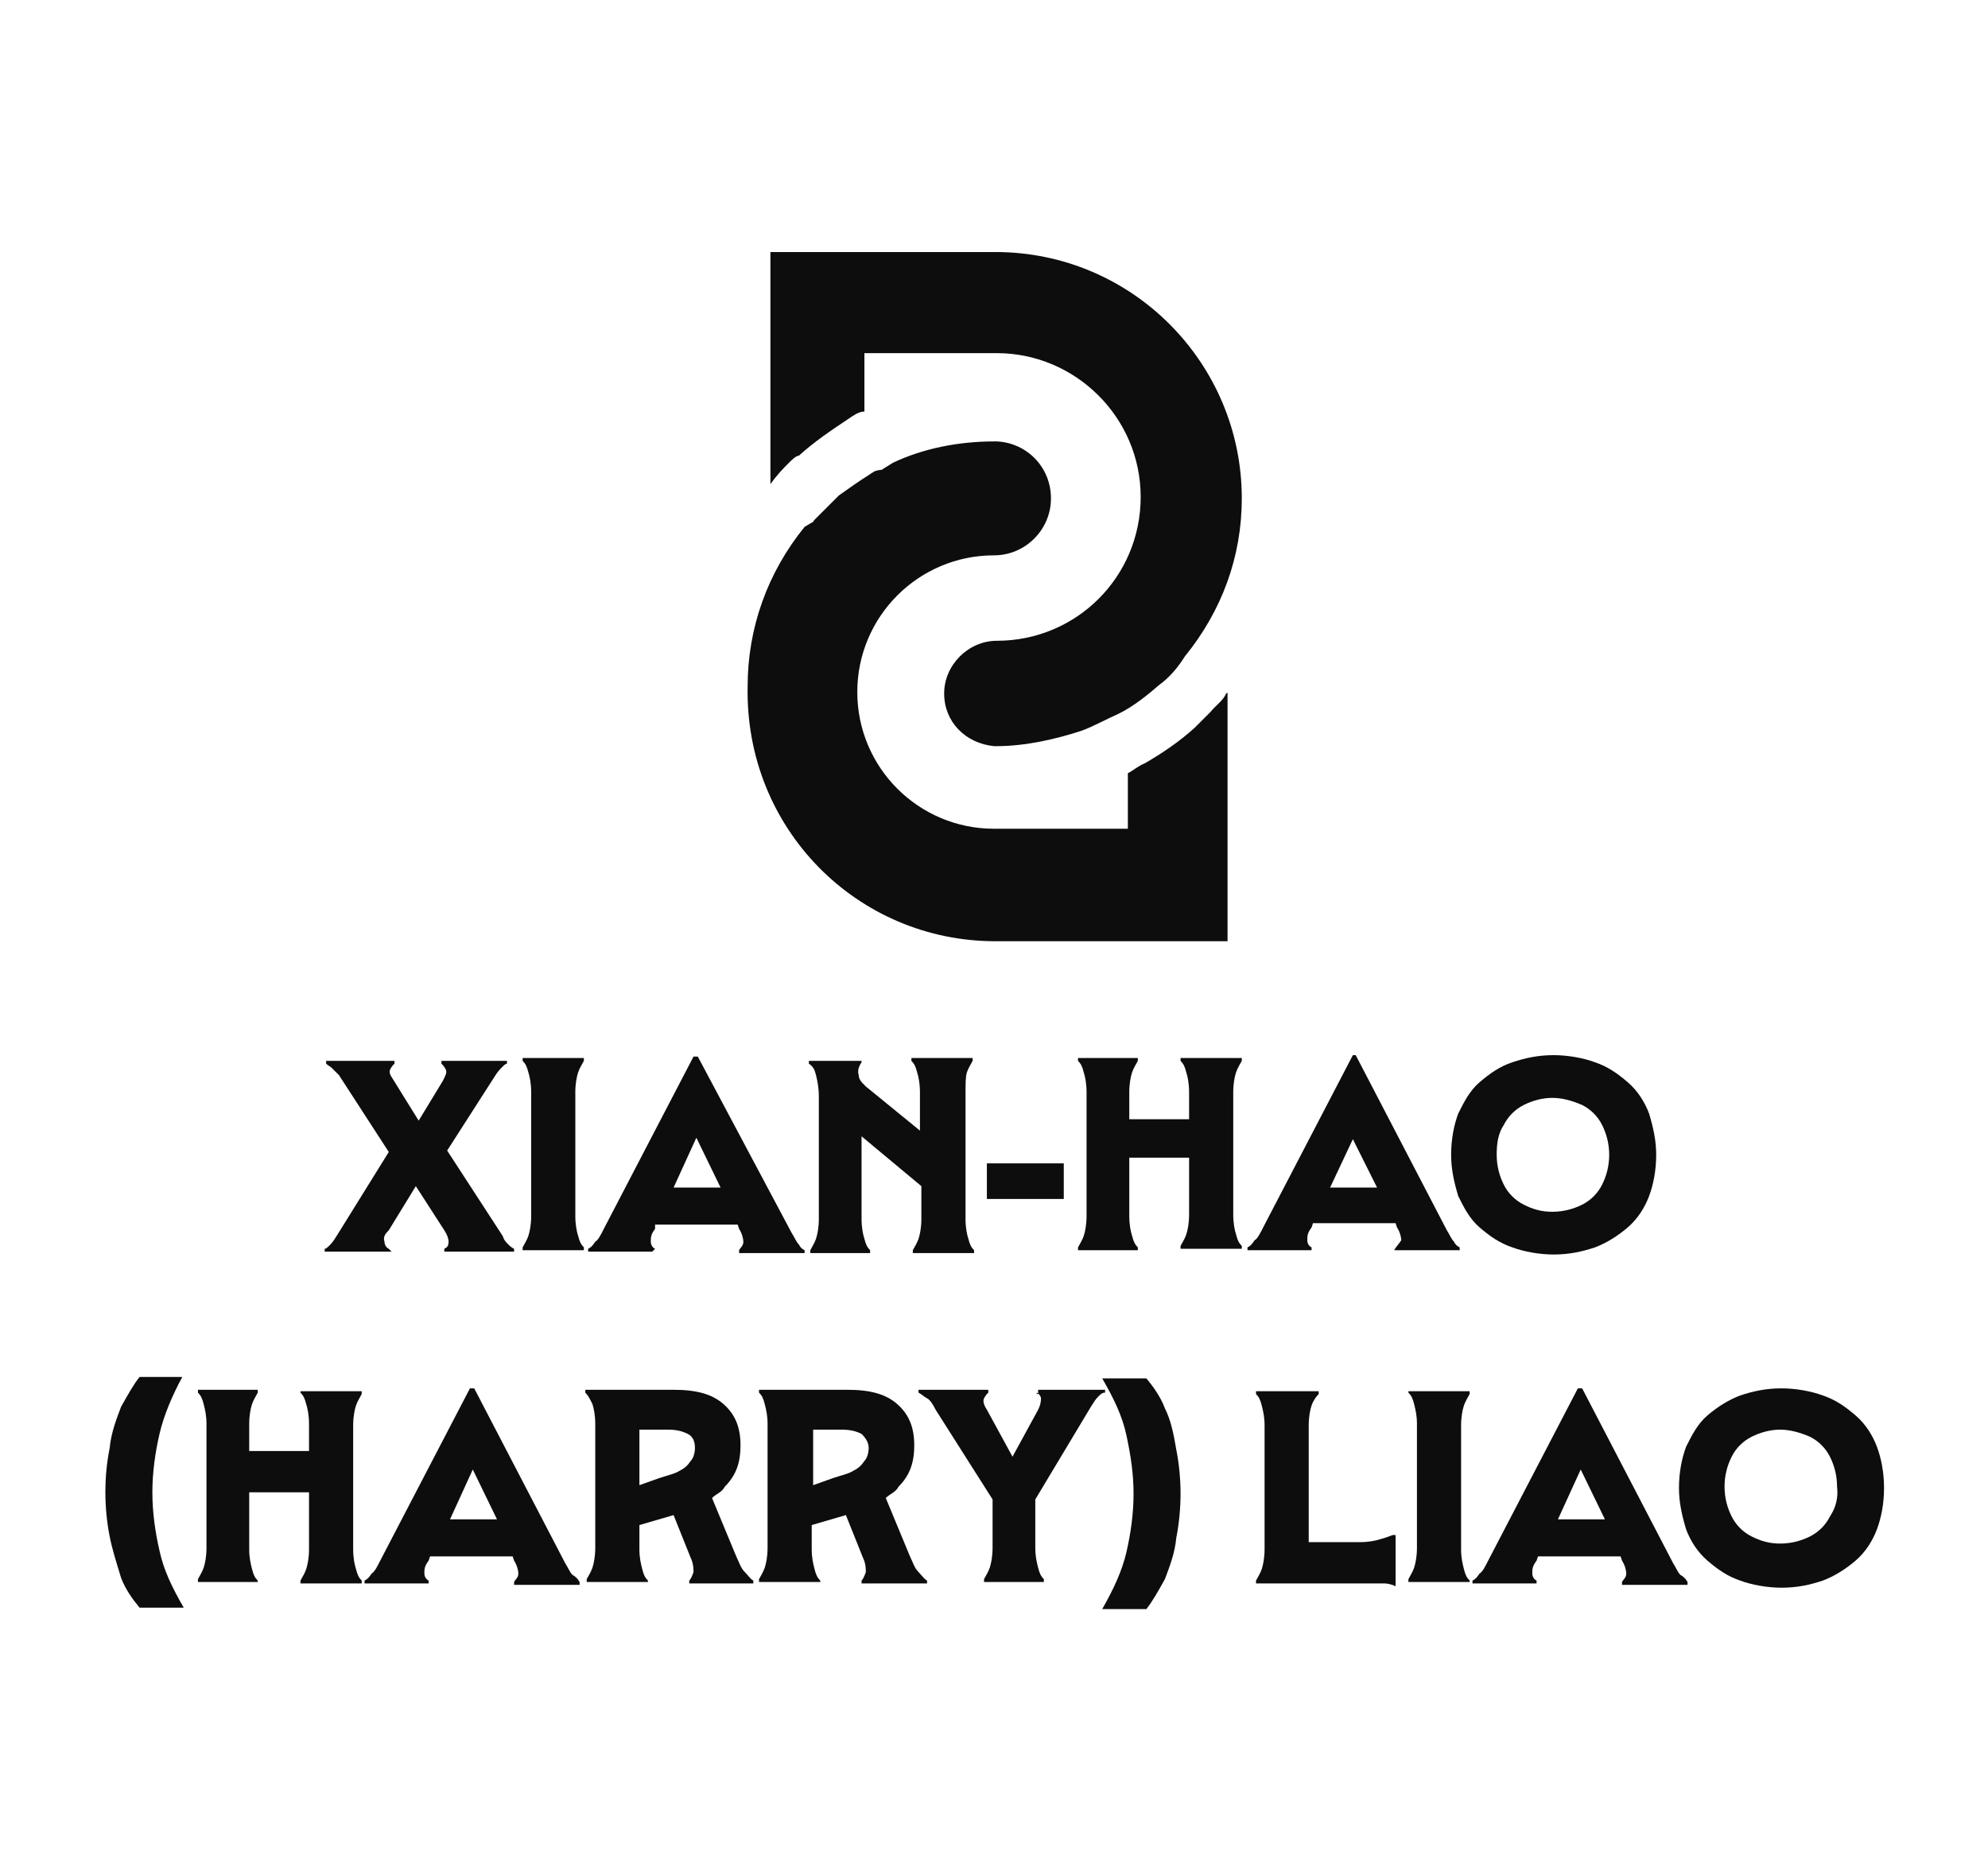
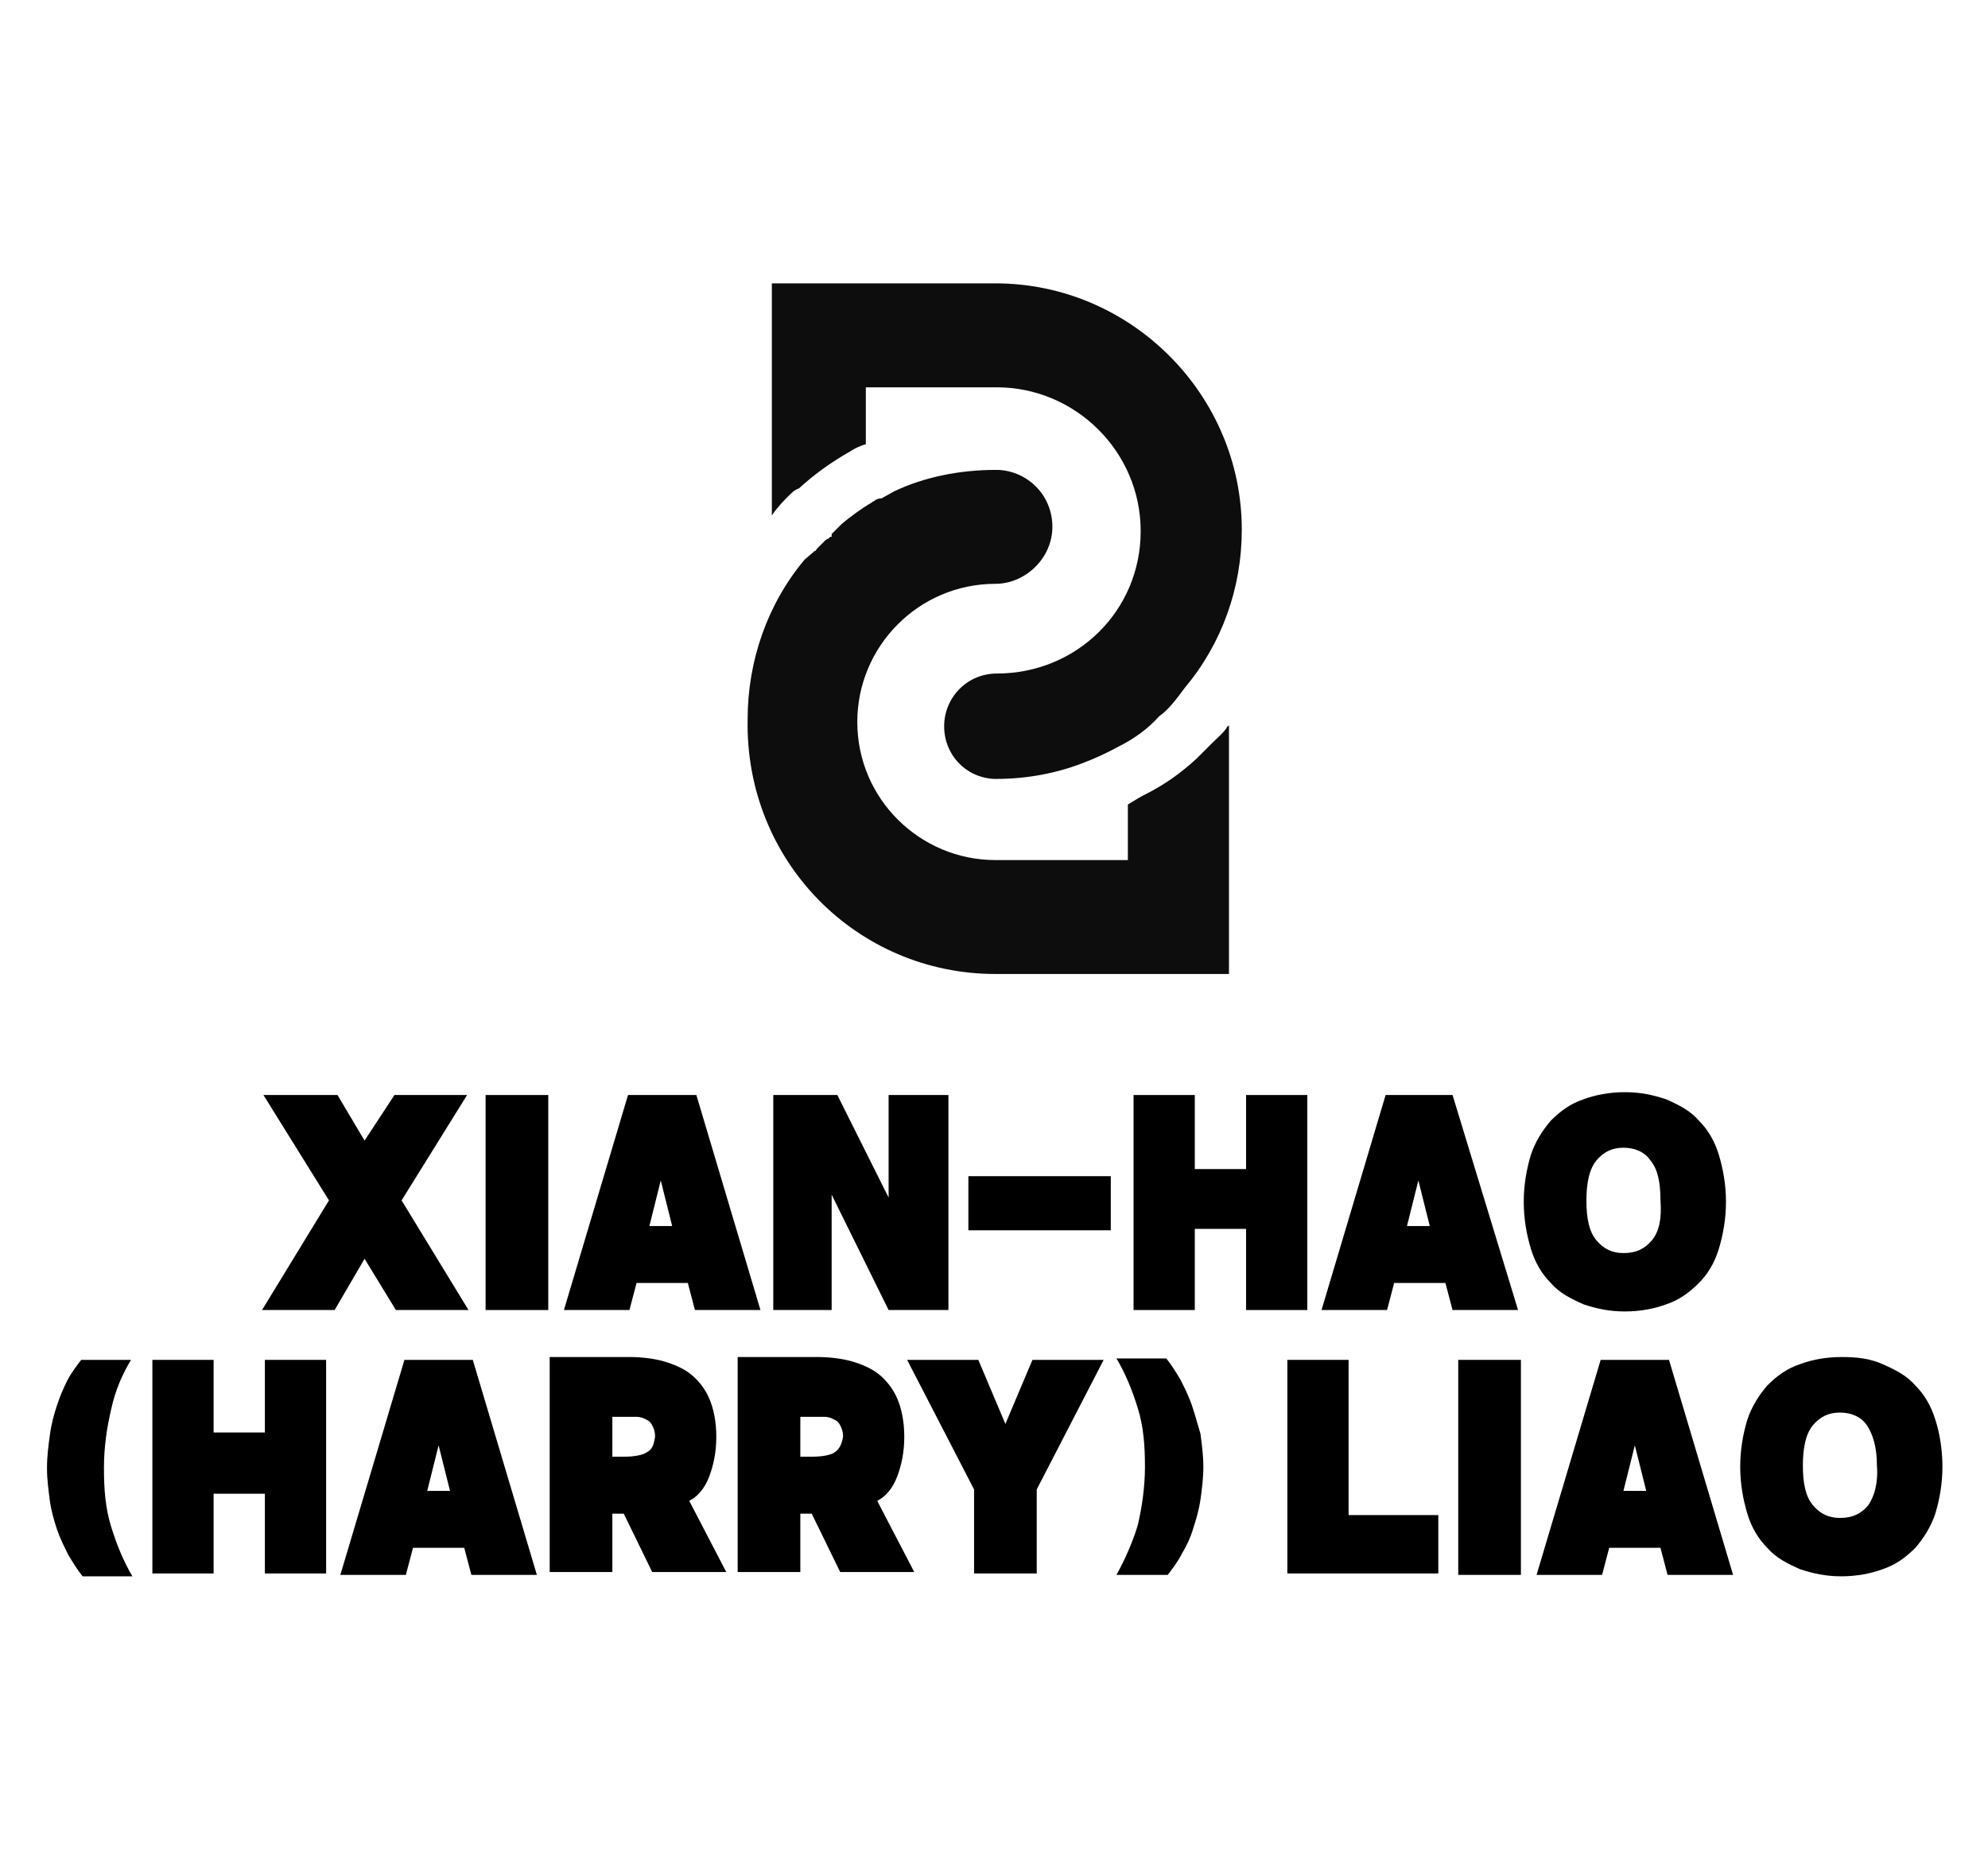
<svg xmlns="http://www.w3.org/2000/svg" version="1.1" id="圖層_1" x="0px" y="0px" viewBox="0 0 139.6 130.8" style="enable-background:new 0 0 139.6 130.8;" xml:space="preserve">
  <style type="text/css">
	.st0{fill:#0D0D0D;}
</style>
  <g>
    <g>
-       <path class="st0" d="M55.4,32.5c0.2-0.2,0.5-0.5,0.7-0.5c1.1-1,2.3-1.8,3.5-2.6c0.3-0.2,0.7-0.5,1.1-0.5v-4.1H70    c5.5,0,10.1,4.5,10.1,10.1S75.6,45,70,45c-2,0-3.7,1.7-3.7,3.7c0,2,1.5,3.5,3.5,3.7H70c2,0,4.2-0.5,6-1.1c0.8-0.3,1.7-0.8,2.6-1.2    c1-0.5,2-1.3,2.8-2c0.7-0.5,1.3-1.2,1.8-2c2.6-3.2,4-7,4-11.1c0-9.5-7.7-17.3-17.3-17.3H54.1V34C54.6,33.3,55,32.9,55.4,32.5z" />
-       <path class="st0" d="M69.9,66.1h16.3V48.6c0,0,0,0.1-0.1,0.1c-0.2,0.5-0.7,0.8-1.1,1.3c-0.3,0.3-0.8,0.8-1.1,1.1    c-1.1,1-2.3,1.8-3.5,2.5c-0.5,0.2-0.8,0.5-1.2,0.7v3.9h-9.4c-5.3,0-9.6-4.3-9.6-9.6c0-5.3,4.3-9.6,9.6-9.6c2.2,0,4-1.8,4-4    c0-2.2-1.7-3.9-3.8-4c0,0-0.1,0-0.2,0c-2.5,0-5,0.5-7.1,1.5l-0.8,0.5c-0.1,0-0.2,0-0.5,0.1c-0.1,0.1-0.2,0.1-0.3,0.2    c-0.8,0.5-1.5,1-2.2,1.5c-0.1,0.1-0.2,0.2-0.3,0.3s-0.2,0.2-0.3,0.3l-0.1,0.1l-0.1,0.1l-0.1,0.1l-0.1,0.1    c-0.1,0.1-0.1,0.1-0.2,0.2c-0.2,0.2-0.3,0.3-0.5,0.5c-0.1,0.1-0.1,0.2-0.2,0.2L56.5,37c-2.6,3.2-4,7.1-4,11.2    C52.3,58.2,60.2,66.1,69.9,66.1z" />
+       <path class="st0" d="M55.4,34.8c0.2-0.2,0.4-0.4,0.7-0.5c1.1-1,2.2-1.8,3.6-2.6c0.3-0.2,0.7-0.4,1.1-0.5v-4H70    c5.5,0,10.1,4.5,10.1,10.1s-4.5,10-10.1,10c-2.1,0-3.7,1.7-3.7,3.7c0,2,1.5,3.6,3.5,3.7H70c2.1,0,4.2-0.4,6-1.1    c0.8-0.3,1.7-0.7,2.6-1.2c1-0.5,2-1.2,2.8-2.1c0.7-0.5,1.2-1.2,1.8-2c2.6-3.1,4-7,4-11.1c0-9.5-7.8-17.3-17.3-17.3H54.2v16.3    C54.6,35.6,55.1,35.1,55.4,34.8z" />
+       <path class="st0" d="M69.9,68.4h16.4V50.9c0,0,0,0.1-0.1,0.1c-0.2,0.4-0.7,0.8-1.1,1.2c-0.3,0.3-0.7,0.7-1.1,1.1    c-1.1,1-2.2,1.8-3.6,2.5c-0.4,0.2-0.7,0.4-1.2,0.7v3.9h-9.3c-5.3,0-9.7-4.3-9.7-9.7c0-5.3,4.3-9.7,9.7-9.7c2.1,0,4-1.8,4-4    s-1.7-3.9-3.8-4c0,0-0.1,0-0.2,0c-2.5,0-5,0.5-7.1,1.5L61.9,35c-0.1,0-0.2,0-0.4,0.1c-0.1,0.1-0.2,0.1-0.3,0.2    c-0.7,0.4-1.5,1-2.1,1.5c-0.1,0.1-0.2,0.2-0.3,0.3c-0.1,0.1-0.2,0.2-0.3,0.3l-0.1,0.1v0.2h-0.1l-0.1,0.1C58,37.9,58,37.9,57.9,38    c-0.2,0.2-0.3,0.3-0.5,0.5c-0.1,0.1-0.1,0.2-0.2,0.2l-0.7,0.6c-2.6,3.1-4,7.1-4,11.2C52.3,60.5,60.2,68.4,69.9,68.4z" />
    </g>
    <g>
-       <path class="st0" d="M27.3,87.7c-0.2-0.1-0.3-0.3-0.3-0.5c-0.1-0.3,0-0.5,0.3-0.8l1.9-3.1l2,3.1c0.2,0.3,0.3,0.6,0.3,0.8    c0,0.3-0.1,0.4-0.3,0.5v0.2h4.9v-0.2c-0.2-0.1-0.3-0.2-0.4-0.3c-0.2-0.2-0.3-0.3-0.4-0.6l-3.9-6l3.4-5.3c0.2-0.3,0.3-0.4,0.4-0.5    c0.2-0.2,0.3-0.3,0.4-0.3v-0.2H31v0.2c0.1,0.1,0.2,0.2,0.3,0.4c0.1,0.2,0,0.4-0.2,0.8l-1.7,2.8l-1.8-2.9c-0.2-0.3-0.3-0.5-0.2-0.7    c0.1-0.2,0.2-0.3,0.3-0.4v-0.2h-4.8v0.2c0.1,0.1,0.3,0.2,0.4,0.3c0.2,0.2,0.3,0.3,0.5,0.5l3.5,5.4l-3.6,5.8    c-0.2,0.3-0.3,0.5-0.5,0.7c-0.2,0.2-0.3,0.3-0.4,0.3v0.2h4.7L27.3,87.7L27.3,87.7z" />
-       <path class="st0" d="M36.7,74.5c0.2,0.2,0.3,0.4,0.4,0.8c0.1,0.3,0.2,0.8,0.2,1.4v8.7c0,0.6-0.1,1.1-0.2,1.4    c-0.1,0.3-0.3,0.6-0.4,0.8v0.2h4.3v-0.2c-0.2-0.2-0.3-0.4-0.4-0.8c-0.1-0.3-0.2-0.8-0.2-1.4v-8.7c0-0.6,0.1-1.1,0.2-1.4    c0.1-0.3,0.3-0.6,0.4-0.8v-0.2h-4.3V74.5z" />
-       <path class="st0" d="M46,87.7c-0.2-0.1-0.3-0.3-0.3-0.5c0-0.3,0-0.5,0.3-0.9L46,86h5.8l0.1,0.3c0.2,0.3,0.3,0.7,0.3,0.9    c0,0.3-0.2,0.4-0.3,0.6v0.2h4.6v-0.2c-0.2-0.1-0.3-0.2-0.4-0.4c-0.2-0.2-0.3-0.5-0.5-0.8L49,74.2h-0.3l-6.3,12.1    c-0.2,0.4-0.4,0.8-0.6,0.9c-0.2,0.3-0.3,0.4-0.5,0.5v0.2h4.5L46,87.7L46,87.7z M47.3,83.4l1.6-3.5l1.7,3.5H47.3z" />
-       <path class="st0" d="M67.9,75.3c0.1-0.3,0.3-0.6,0.4-0.8v-0.2H64v0.2c0.2,0.2,0.3,0.4,0.4,0.8c0.1,0.3,0.2,0.8,0.2,1.4v2.7    l-3.8-3.1c-0.3-0.3-0.5-0.5-0.5-0.8c-0.1-0.3,0-0.6,0.2-0.9v-0.1h-3.7v0.2c0.3,0.2,0.4,0.4,0.5,0.8c0.1,0.4,0.2,0.9,0.2,1.5v8.6    c0,0.6-0.1,1.1-0.2,1.4c-0.1,0.3-0.3,0.6-0.4,0.8v0.2h4.2v-0.2c-0.2-0.2-0.3-0.4-0.4-0.8c-0.1-0.3-0.2-0.8-0.2-1.4v-5.8l4.2,3.5    v2.3c0,0.6-0.1,1.1-0.2,1.4s-0.3,0.6-0.4,0.8v0.2h4.3v-0.2c-0.2-0.2-0.3-0.4-0.4-0.8c-0.1-0.3-0.2-0.8-0.2-1.4v-8.7    C67.8,76.1,67.8,75.6,67.9,75.3z" />
-       <rect x="69.3" y="81.7" class="st0" width="5.4" height="2.5" />
-       <path class="st0" d="M82.9,74.5c0.2,0.2,0.3,0.4,0.4,0.8c0.1,0.3,0.2,0.8,0.2,1.4v1.9h-4.2v-1.9c0-0.6,0.1-1.1,0.2-1.4    c0.1-0.3,0.3-0.6,0.4-0.8v-0.2h-4.2v0.2c0.2,0.2,0.3,0.4,0.4,0.8c0.1,0.3,0.2,0.8,0.2,1.4v8.7c0,0.6-0.1,1.1-0.2,1.4    c-0.1,0.3-0.3,0.6-0.4,0.8v0.2h4.2v-0.2c-0.2-0.2-0.3-0.4-0.4-0.8c-0.1-0.3-0.2-0.8-0.2-1.4v-4.1h4.2v4c0,0.6-0.1,1.1-0.2,1.4    s-0.3,0.6-0.4,0.8v0.2h4.3v-0.2c-0.2-0.2-0.3-0.4-0.4-0.8c-0.1-0.3-0.2-0.8-0.2-1.4v-8.6c0-0.6,0.1-1.1,0.2-1.4    c0.1-0.3,0.3-0.6,0.4-0.8v-0.2h-4.3V74.5z" />
-       <path class="st0" d="M97.9,87.8h4.6v-0.2c-0.2-0.1-0.3-0.2-0.4-0.4c-0.2-0.2-0.3-0.5-0.5-0.8l-6.4-12.3H95l-6.3,12.1    c-0.2,0.4-0.4,0.8-0.6,0.9c-0.2,0.3-0.3,0.4-0.5,0.5v0.2h4.5v-0.2c-0.2-0.1-0.3-0.3-0.3-0.5c0-0.3,0-0.5,0.3-0.9l0.1-0.3h5.8    l0.1,0.3c0.2,0.3,0.3,0.7,0.3,0.9C98.2,87.4,98,87.6,97.9,87.8L97.9,87.8L97.9,87.8z M96.7,83.4h-3.3L95,80L96.7,83.4z" />
-       <path class="st0" d="M103.9,86.2c0.7,0.6,1.4,1.1,2.3,1.4c0.8,0.3,1.9,0.5,2.9,0.5c1.1,0,2-0.2,2.9-0.5c0.8-0.3,1.6-0.8,2.3-1.4    s1.2-1.4,1.5-2.2c0.3-0.8,0.5-1.8,0.5-2.9c0-1-0.2-1.9-0.5-2.9c-0.3-0.8-0.8-1.6-1.5-2.2c-0.7-0.6-1.4-1.1-2.3-1.4    c-0.8-0.3-1.9-0.5-2.9-0.5c-1.1,0-2,0.2-2.9,0.5s-1.6,0.8-2.3,1.4c-0.7,0.6-1.1,1.4-1.5,2.2c-0.3,0.8-0.5,1.8-0.5,2.9    c0,1,0.2,1.9,0.5,2.9C102.8,84.8,103.2,85.6,103.9,86.2z M105.6,79c0.3-0.6,0.8-1.1,1.4-1.4c0.6-0.3,1.3-0.5,2-0.5    s1.4,0.2,2.1,0.5c0.6,0.3,1.1,0.8,1.4,1.4c0.3,0.6,0.5,1.3,0.5,2.1c0,0.8-0.2,1.5-0.5,2.1c-0.3,0.6-0.8,1.1-1.4,1.4    c-0.6,0.3-1.3,0.5-2.1,0.5c-0.8,0-1.4-0.2-2-0.5s-1.1-0.8-1.4-1.4c-0.3-0.6-0.5-1.3-0.5-2.1C105.1,80.3,105.2,79.6,105.6,79z" />
-       <path class="st0" d="M12.8,96.7H9.8c-0.4,0.5-0.8,1.2-1.3,2.1c-0.3,0.8-0.7,1.8-0.8,2.9c-0.2,1-0.3,2-0.3,3.1c0,1,0.1,2.1,0.3,3.1    c0.2,1,0.5,1.9,0.8,2.9c0.3,0.8,0.8,1.5,1.3,2.1h3.1c-0.8-1.4-1.4-2.6-1.7-4c-0.3-1.3-0.5-2.7-0.5-4.1c0-1.4,0.2-2.8,0.5-4.1    C11.5,99.4,12.1,98,12.8,96.7z" />
-       <path class="st0" d="M21.1,97.8c0.2,0.2,0.3,0.4,0.4,0.8c0.1,0.3,0.2,0.8,0.2,1.4v1.9h-4.2v-1.9c0-0.6,0.1-1.1,0.2-1.4    c0.1-0.3,0.3-0.6,0.4-0.8v-0.2h-4.2v0.2c0.2,0.2,0.3,0.4,0.4,0.8s0.2,0.8,0.2,1.4v8.7c0,0.6-0.1,1.1-0.2,1.4    c-0.1,0.3-0.3,0.6-0.4,0.8v0.2h4.2V111c-0.2-0.2-0.3-0.4-0.4-0.8s-0.2-0.8-0.2-1.4v-4h4.2v4c0,0.6-0.1,1.1-0.2,1.4    c-0.1,0.3-0.3,0.6-0.4,0.8v0.2h4.3V111c-0.2-0.2-0.3-0.4-0.4-0.8c-0.1-0.3-0.2-0.8-0.2-1.4v-8.7c0-0.6,0.1-1.1,0.2-1.4    c0.1-0.3,0.3-0.6,0.4-0.8v-0.2h-4.3V97.8z" />
-       <path class="st0" d="M40.2,110.6c-0.2-0.2-0.3-0.5-0.5-0.8l-6.4-12.3h-0.3l-6.3,12.1c-0.2,0.4-0.4,0.8-0.6,0.9    c-0.2,0.3-0.3,0.4-0.5,0.5v0.2h4.5V111c-0.2-0.1-0.3-0.3-0.3-0.5c0-0.3,0-0.5,0.3-0.9l0.1-0.3H36l0.1,0.3c0.2,0.3,0.3,0.7,0.3,0.9    c0,0.3-0.2,0.4-0.3,0.6v0.2h4.6v-0.2C40.6,110.9,40.4,110.7,40.2,110.6z M34.9,106.7h-3.3l1.6-3.5L34.9,106.7z" />
-       <path class="st0" d="M52.3,110.4c-0.3-0.3-0.4-0.7-0.6-1.1l-1.7-4.1c0.3-0.3,0.7-0.4,0.9-0.8c0.8-0.8,1.1-1.7,1.1-2.9    c0-1.3-0.4-2.2-1.2-2.9c-0.8-0.7-1.9-1-3.5-1h-6.2v0.2c0.2,0.2,0.3,0.4,0.5,0.8c0.1,0.3,0.2,0.8,0.2,1.4v8.7    c0,0.6-0.1,1.1-0.2,1.4s-0.3,0.6-0.4,0.8v0.2h4.3V111c-0.2-0.2-0.3-0.4-0.4-0.8s-0.2-0.8-0.2-1.4v-1.7l2.4-0.7l1.2,3    c0.2,0.4,0.2,0.8,0.2,1c-0.1,0.3-0.2,0.5-0.3,0.6v0.2h4.5V111C52.7,110.9,52.5,110.6,52.3,110.4z M44.9,104.3v-3.9h2    c0.6,0,1,0.1,1.4,0.3s0.5,0.6,0.5,1c0,0.3-0.1,0.7-0.3,0.9c-0.2,0.3-0.4,0.5-0.8,0.7c-0.3,0.2-0.8,0.3-1.4,0.5L44.9,104.3z" />
-       <path class="st0" d="M64.5,110.4c-0.3-0.3-0.4-0.7-0.6-1.1l-1.7-4.1c0.3-0.3,0.7-0.4,0.9-0.8c0.8-0.8,1.1-1.7,1.1-2.9    c0-1.3-0.4-2.2-1.2-2.9c-0.8-0.7-1.9-1-3.5-1h-6.2v0.2c0.2,0.2,0.3,0.4,0.4,0.8s0.2,0.8,0.2,1.4v8.7c0,0.6-0.1,1.1-0.2,1.4    c-0.1,0.3-0.3,0.6-0.4,0.8v0.2h4.3V111c-0.2-0.2-0.3-0.4-0.4-0.8s-0.2-0.8-0.2-1.4v-1.7l2.4-0.7l1.2,3c0.2,0.4,0.2,0.8,0.2,1    c-0.1,0.3-0.2,0.5-0.3,0.6v0.2h4.6V111C64.9,110.9,64.7,110.6,64.5,110.4z M57.1,104.3v-3.9h2c0.6,0,1,0.1,1.4,0.3    c0.3,0.3,0.5,0.6,0.5,1c0,0.3-0.1,0.7-0.3,0.9c-0.2,0.3-0.4,0.5-0.8,0.7c-0.3,0.2-0.8,0.3-1.4,0.5L57.1,104.3z" />
-       <path class="st0" d="M72.8,97.8c0.2,0.1,0.3,0.3,0.3,0.4s0,0.4-0.2,0.8l-1.8,3.3L69.3,99c-0.2-0.3-0.3-0.6-0.2-0.8    c0.1-0.2,0.2-0.3,0.3-0.4v-0.2h-4.9v0.2c0.2,0.1,0.4,0.3,0.6,0.4s0.4,0.4,0.6,0.8l4,6.3v3.4c0,0.6-0.1,1.1-0.2,1.4    s-0.3,0.6-0.4,0.8v0.2h4.2v-0.2c-0.2-0.2-0.3-0.4-0.4-0.8s-0.2-0.8-0.2-1.4v-3.4l3.9-6.5c0.2-0.3,0.3-0.5,0.5-0.7    c0.2-0.2,0.3-0.3,0.5-0.3v-0.2h-4.7v0.3H72.8z" />
-       <path class="st0" d="M81.8,98.9c-0.3-0.8-0.8-1.5-1.3-2.1h-3.1c0.8,1.4,1.4,2.6,1.7,4c0.3,1.4,0.5,2.7,0.5,4.1    c0,1.4-0.2,2.8-0.5,4.1s-0.9,2.6-1.7,4h3.1c0.4-0.5,0.8-1.2,1.3-2.1c0.3-0.8,0.7-1.8,0.8-2.9c0.2-1,0.3-2.1,0.3-3.1    c0-1-0.1-2.1-0.3-3.1C82.4,100.6,82.2,99.7,81.8,98.9z" />
-       <path class="st0" d="M96.9,108.1c-0.3,0.1-0.8,0.2-1.4,0.2h-3.6v-8.2c0-0.6,0.1-1.1,0.2-1.4c0.1-0.3,0.3-0.6,0.5-0.8v-0.2h-4.4    v0.2c0.2,0.2,0.3,0.4,0.4,0.8s0.2,0.8,0.2,1.4v8.7c0,0.6-0.1,1.1-0.2,1.4s-0.3,0.6-0.4,0.8v0.2h8.1c0.3,0,0.6,0,0.9,0    c0.3,0,0.6,0.1,0.8,0.2v-3.6h-0.2C97.5,107.9,97.3,108,96.9,108.1z" />
-       <path class="st0" d="M98.9,97.8c0.2,0.2,0.3,0.4,0.4,0.8s0.2,0.8,0.2,1.4v8.7c0,0.6-0.1,1.1-0.2,1.4s-0.3,0.6-0.4,0.8v0.2h4.3V111    c-0.2-0.2-0.3-0.4-0.4-0.8s-0.2-0.8-0.2-1.4v-8.7c0-0.6,0.1-1.1,0.2-1.4c0.1-0.3,0.3-0.6,0.4-0.8v-0.2h-4.3V97.8z" />
-       <path class="st0" d="M118,110.6c-0.2-0.2-0.3-0.5-0.5-0.8l-6.4-12.3h-0.3l-6.3,12.1c-0.2,0.4-0.4,0.8-0.6,0.9    c-0.2,0.3-0.3,0.4-0.5,0.5v0.2h4.5V111c-0.2-0.1-0.3-0.3-0.3-0.5c0-0.3,0-0.5,0.3-0.9l0.1-0.3h5.8l0.1,0.3    c0.2,0.3,0.3,0.7,0.3,0.9c0,0.3-0.2,0.4-0.3,0.6v0.2h4.6v-0.2C118.4,110.9,118.2,110.7,118,110.6z M112.7,106.7h-3.3l1.6-3.5    L112.7,106.7z" />
-       <path class="st0" d="M131.8,101.6c-0.3-0.8-0.8-1.6-1.5-2.2c-0.7-0.6-1.4-1.1-2.3-1.4c-0.8-0.3-1.9-0.5-2.9-0.5    c-1.1,0-2,0.2-2.9,0.5c-0.8,0.3-1.6,0.8-2.3,1.4c-0.7,0.6-1.1,1.4-1.5,2.2c-0.3,0.8-0.5,1.8-0.5,2.9c0,1,0.2,1.9,0.5,2.9    c0.3,0.8,0.8,1.6,1.5,2.2c0.7,0.6,1.4,1.1,2.3,1.4c0.8,0.3,1.9,0.5,2.9,0.5c1.1,0,2-0.2,2.9-0.5c0.8-0.3,1.6-0.8,2.3-1.4    c0.7-0.6,1.2-1.4,1.5-2.2c0.3-0.8,0.5-1.8,0.5-2.9C132.3,103.4,132.1,102.4,131.8,101.6z M128.5,106.5c-0.3,0.6-0.8,1.1-1.4,1.4    c-0.6,0.3-1.3,0.5-2.1,0.5c-0.8,0-1.4-0.2-2-0.5c-0.6-0.3-1.1-0.8-1.4-1.4s-0.5-1.3-0.5-2.1c0-0.8,0.2-1.5,0.5-2.1    c0.3-0.6,0.8-1.1,1.4-1.4c0.6-0.3,1.3-0.5,2-0.5s1.4,0.2,2.1,0.5c0.6,0.3,1.1,0.8,1.4,1.4c0.3,0.6,0.5,1.3,0.5,2.1    C129.1,105.2,128.9,105.9,128.5,106.5z" />
+       <g>
+         <g>
+           <polygon points="32.9,92 28.2,84.3 32.8,76.9 27.7,76.9 25.6,80.1 23.7,76.9 18.5,76.9 23.1,84.3 18.4,92 23.5,92 25.6,88.4       27.8,92     " />
+           <rect x="34.1" y="76.9" width="4.4" height="15.1" />
+           <path d="M44.1,76.9L39.6,92h4.6l0.5-1.9h3.6l0.5,1.9h4.6l-4.5-15.1H44.1z M45.6,86.1l0.8-3.2l0.8,3.2H45.6z" />
+           <polygon points="58.4,83.9 62.4,92 66.6,92 66.6,76.9 62.4,76.9 62.4,84.1 58.8,76.9 54.3,76.9 54.3,92 58.4,92     " />
+           <rect x="68" y="82.6" width="10" height="3.8" />
+           <polygon points="83.9,86.3 87.5,86.3 87.5,92 91.8,92 91.8,76.9 87.5,76.9 87.5,82.1 83.9,82.1 83.9,76.9 79.6,76.9 79.6,92       83.9,92     " />
+           <path d="M102,76.9h-4.7L92.8,92h4.6l0.5-1.9h3.6l0.5,1.9h4.6L102,76.9z M98.8,86.1l0.8-3.2l0.8,3.2H98.8z" />
+           <path d="M120.7,87.7c0.3-1,0.5-2.1,0.5-3.3c0-1.2-0.2-2.3-0.5-3.3c-0.3-1-0.8-1.8-1.4-2.4c-0.6-0.7-1.4-1.1-2.3-1.5      c-0.9-0.3-1.8-0.5-2.9-0.5c-1.1,0-2.1,0.2-2.9,0.5c-0.9,0.3-1.6,0.8-2.3,1.5c-0.6,0.7-1.1,1.5-1.4,2.4c-0.3,1-0.5,2.1-0.5,3.3      c0,1.2,0.2,2.3,0.5,3.3c0.3,1,0.8,1.8,1.4,2.4c0.6,0.7,1.4,1.1,2.3,1.5c0.9,0.3,1.8,0.5,2.9,0.5c1.1,0,2.1-0.2,2.9-0.5      c0.9-0.3,1.6-0.8,2.3-1.5C119.9,89.5,120.4,88.7,120.7,87.7z M116,87.1c-0.5,0.6-1.1,0.9-2,0.9c-0.8,0-1.4-0.3-1.9-0.9      c-0.5-0.6-0.7-1.5-0.7-2.8c0-1.2,0.2-2.2,0.7-2.8c0.5-0.6,1.1-0.9,1.9-0.9s1.5,0.3,1.9,0.9c0.5,0.6,0.7,1.5,0.7,2.8      C116.7,85.6,116.5,86.5,116,87.1z" />
+         </g>
+         <g>
+           <path d="M9.2,95.5H5.7c-0.3,0.4-0.7,0.9-1,1.5S4.2,98.1,4,98.7c-0.2,0.6-0.4,1.3-0.5,2.1c-0.1,0.7-0.2,1.5-0.2,2.3      c0,0.8,0.1,1.5,0.2,2.3c0.1,0.7,0.3,1.4,0.5,2c0.2,0.6,0.5,1.2,0.8,1.8c0.3,0.5,0.6,1,1,1.5h3.5c-0.6-1-1.1-2.2-1.5-3.5      s-0.5-2.6-0.5-4.1c0-1.5,0.2-2.8,0.5-4.1C8.1,97.6,8.6,96.5,9.2,95.5z" />
+           <polygon points="18.6,100.6 15,100.6 15,95.5 10.7,95.5 10.7,110.5 15,110.5 15,104.9 18.6,104.9 18.6,110.5 22.9,110.5       22.9,95.5 18.6,95.5     " />
+           <path d="M28.4,95.5l-4.5,15.1h4.6l0.5-1.9h3.6l0.5,1.9h4.6l-4.5-15.1H28.4z M30,104.7l0.8-3.2l0.8,3.2H30z" />
+           <path d="M49.8,103.7c0.3-0.8,0.5-1.7,0.5-2.8c0-1.1-0.2-2-0.5-2.7c-0.3-0.7-0.8-1.3-1.3-1.7c-0.5-0.4-1.2-0.7-1.9-0.9      c-0.7-0.2-1.6-0.3-2.4-0.3h-5.6v15.1H43v-4.1h0.8l2,4.1h5.2l-2.6-5C49,105.1,49.5,104.5,49.8,103.7z M45.4,102      c-0.3,0.2-0.9,0.3-1.6,0.3H43v-2.8h0.8c0.3,0,0.6,0,0.9,0s0.5,0.1,0.7,0.2c0.2,0.1,0.3,0.2,0.4,0.4c0.1,0.2,0.2,0.4,0.2,0.8      C45.9,101.5,45.8,101.8,45.4,102z" />
+           <path d="M63,103.7c0.3-0.8,0.5-1.7,0.5-2.8c0-1.1-0.2-2-0.5-2.7c-0.3-0.7-0.8-1.3-1.3-1.7c-0.5-0.4-1.2-0.7-1.9-0.9      s-1.6-0.3-2.4-0.3h-5.6v15.1h4.4v-4.1H57l2,4.1h5.2l-2.6-5C62.2,105.1,62.7,104.5,63,103.7z M58.6,102c-0.3,0.2-0.9,0.3-1.6,0.3      h-0.8v-2.8H57c0.3,0,0.6,0,0.9,0c0.3,0,0.5,0.1,0.7,0.2c0.2,0.1,0.3,0.2,0.4,0.4c0.1,0.2,0.2,0.4,0.2,0.8      C59.1,101.5,58.9,101.8,58.6,102z" />
+           <polygon points="70.6,100 68.7,95.5 63.7,95.5 68.4,104.6 68.4,110.5 72.8,110.5 72.8,104.6 77.5,95.5 72.5,95.5     " />
+           <path d="M83.7,98.7c-0.2-0.6-0.5-1.2-0.8-1.8c-0.3-0.5-0.6-1-1-1.5h-3.5c0.6,1,1.1,2.2,1.5,3.5s0.5,2.6,0.5,4.1      c0,1.4-0.2,2.8-0.5,4.1c-0.4,1.3-0.9,2.4-1.5,3.5H82c0.3-0.4,0.7-0.9,1-1.5c0.3-0.5,0.6-1.1,0.8-1.8c0.2-0.6,0.4-1.3,0.5-2      c0.1-0.7,0.2-1.5,0.2-2.3c0-0.8-0.1-1.5-0.2-2.3C84.1,100,83.9,99.3,83.7,98.7z" />
+           <polygon points="94.7,95.5 90.4,95.5 90.4,110.5 101,110.5 101,106.4 94.7,106.4     " />
+           <rect x="102.4" y="95.5" width="4.4" height="15.1" />
+           <path d="M112.4,95.5l-4.5,15.1h4.6l0.5-1.9h3.6l0.5,1.9h4.6l-4.5-15.1H112.4z M114,104.7l0.8-3.2l0.8,3.2H114z" />
+           <path d="M135.9,99.7c-0.3-1-0.8-1.8-1.4-2.4c-0.6-0.7-1.4-1.1-2.3-1.5s-1.8-0.5-2.9-0.5s-2.1,0.2-2.9,0.5      c-0.9,0.3-1.6,0.8-2.3,1.5c-0.6,0.7-1.1,1.5-1.4,2.4c-0.3,1-0.5,2.1-0.5,3.3s0.2,2.3,0.5,3.3c0.3,1,0.8,1.8,1.4,2.4      c0.6,0.7,1.4,1.1,2.3,1.5c0.9,0.3,1.8,0.5,2.9,0.5s2.1-0.2,2.9-0.5c0.9-0.3,1.6-0.8,2.3-1.5c0.6-0.7,1.1-1.5,1.4-2.4      c0.3-1,0.5-2.1,0.5-3.3S136.2,100.6,135.9,99.7z M131.2,105.7c-0.5,0.6-1.1,0.9-2,0.9c-0.8,0-1.4-0.3-1.9-0.9      c-0.5-0.6-0.7-1.5-0.7-2.8c0-1.2,0.2-2.2,0.7-2.8c0.5-0.6,1.1-0.9,1.9-0.9s1.5,0.3,1.9,0.9s0.7,1.5,0.7,2.8      C131.9,104.2,131.6,105.1,131.2,105.7z" />
+         </g>
+       </g>
    </g>
  </g>
</svg>
